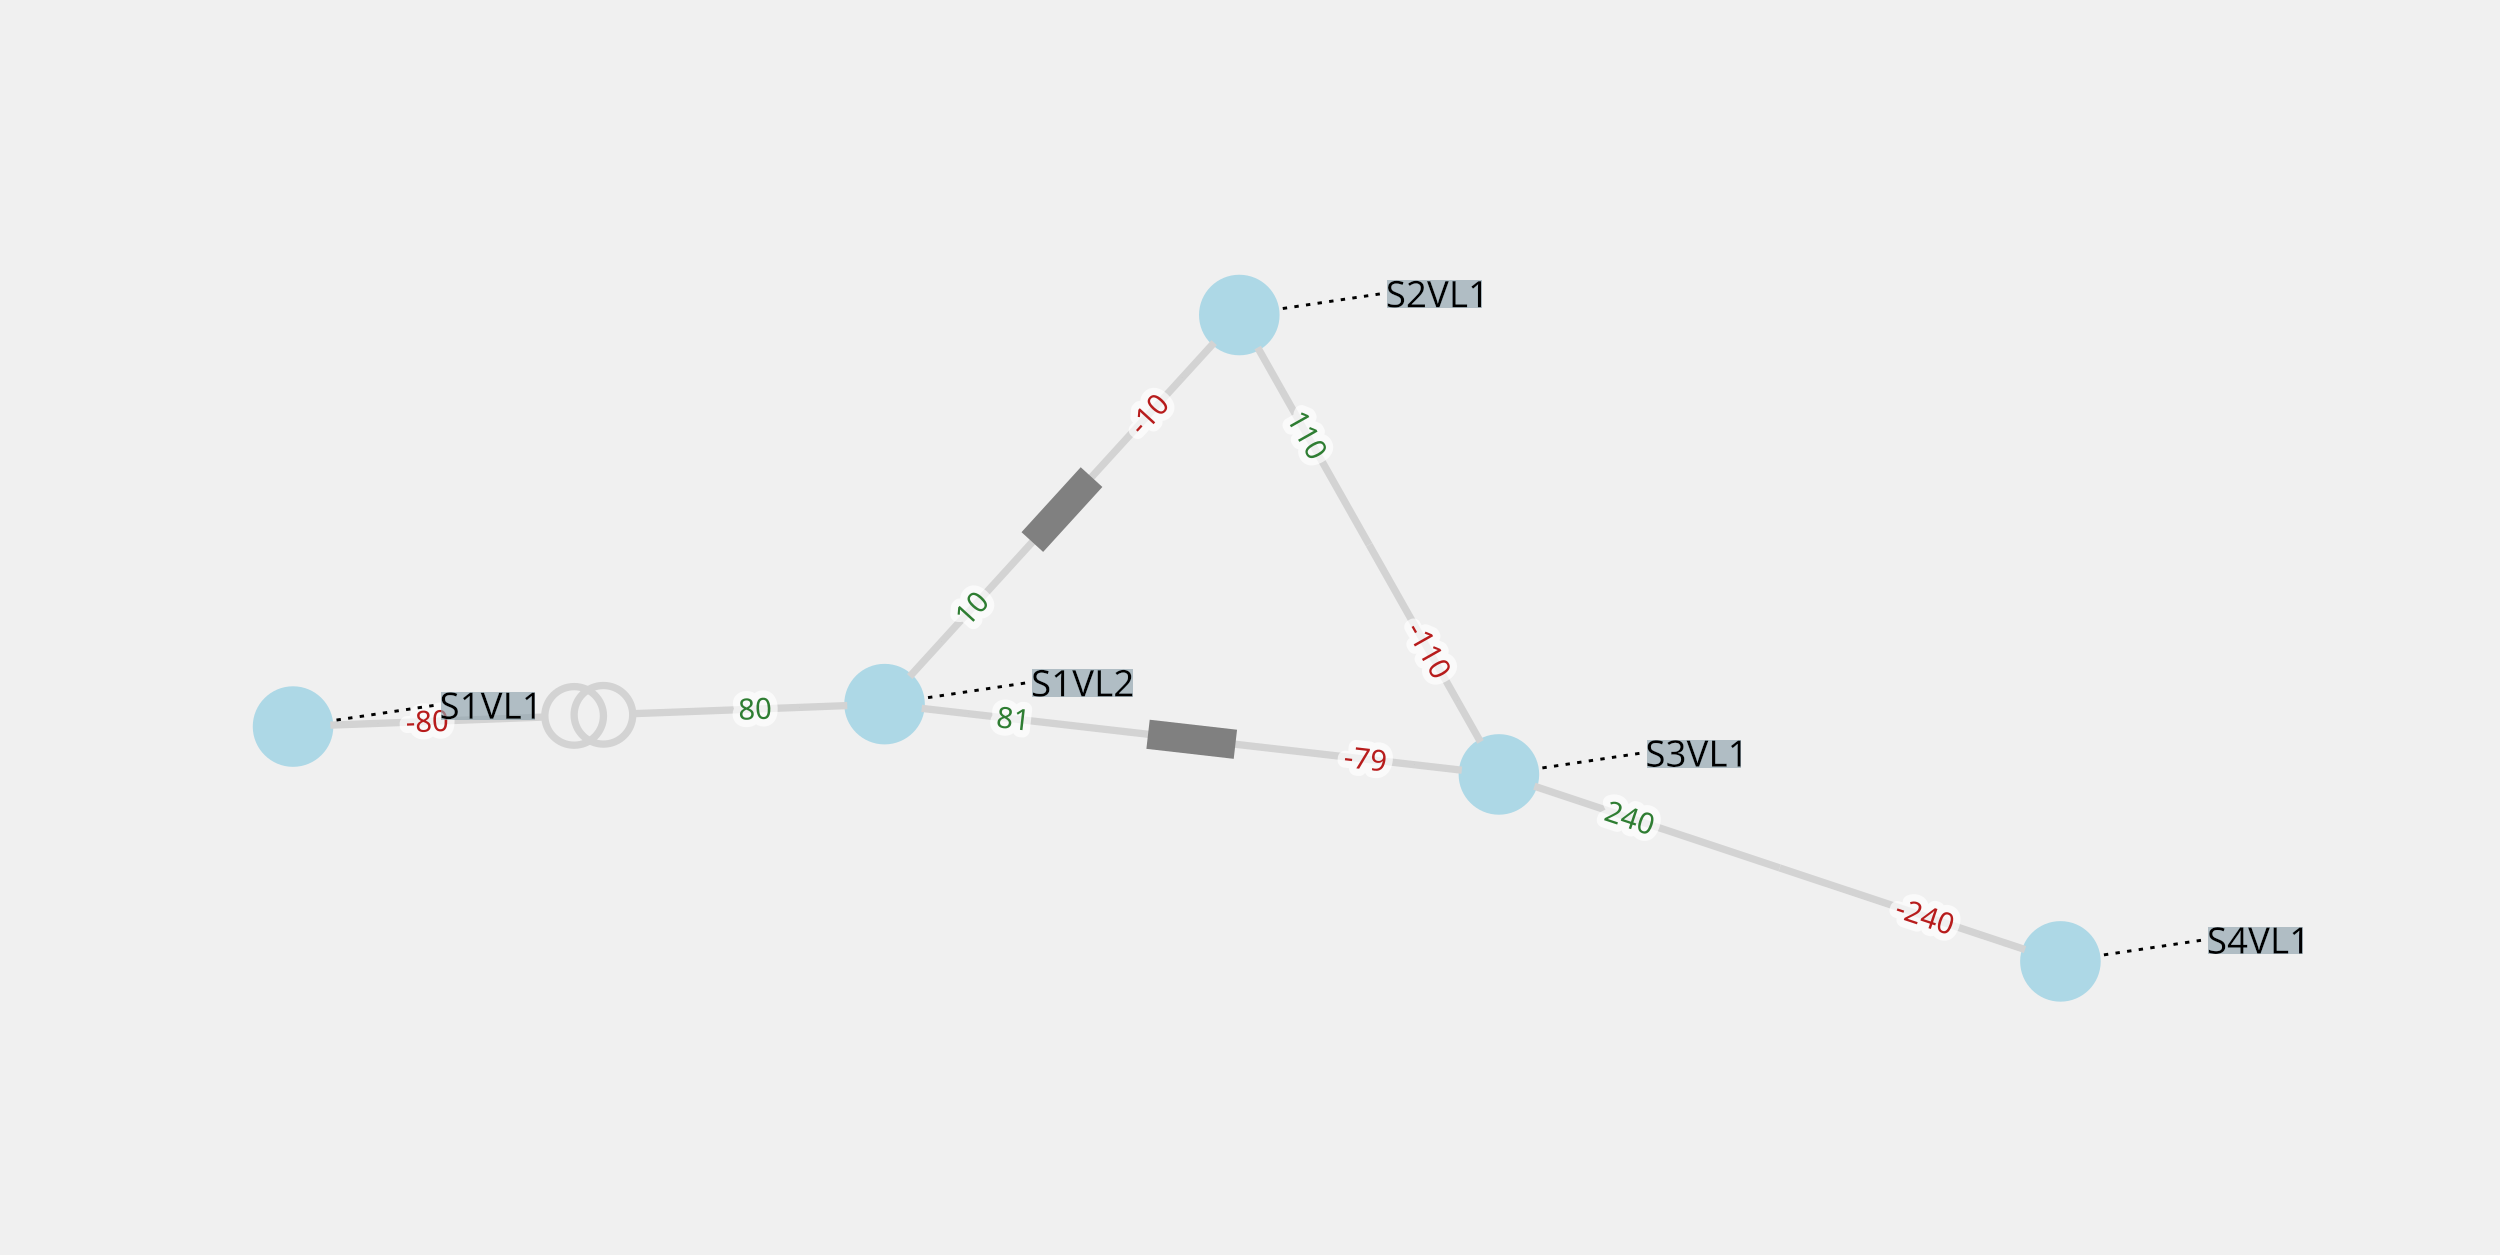
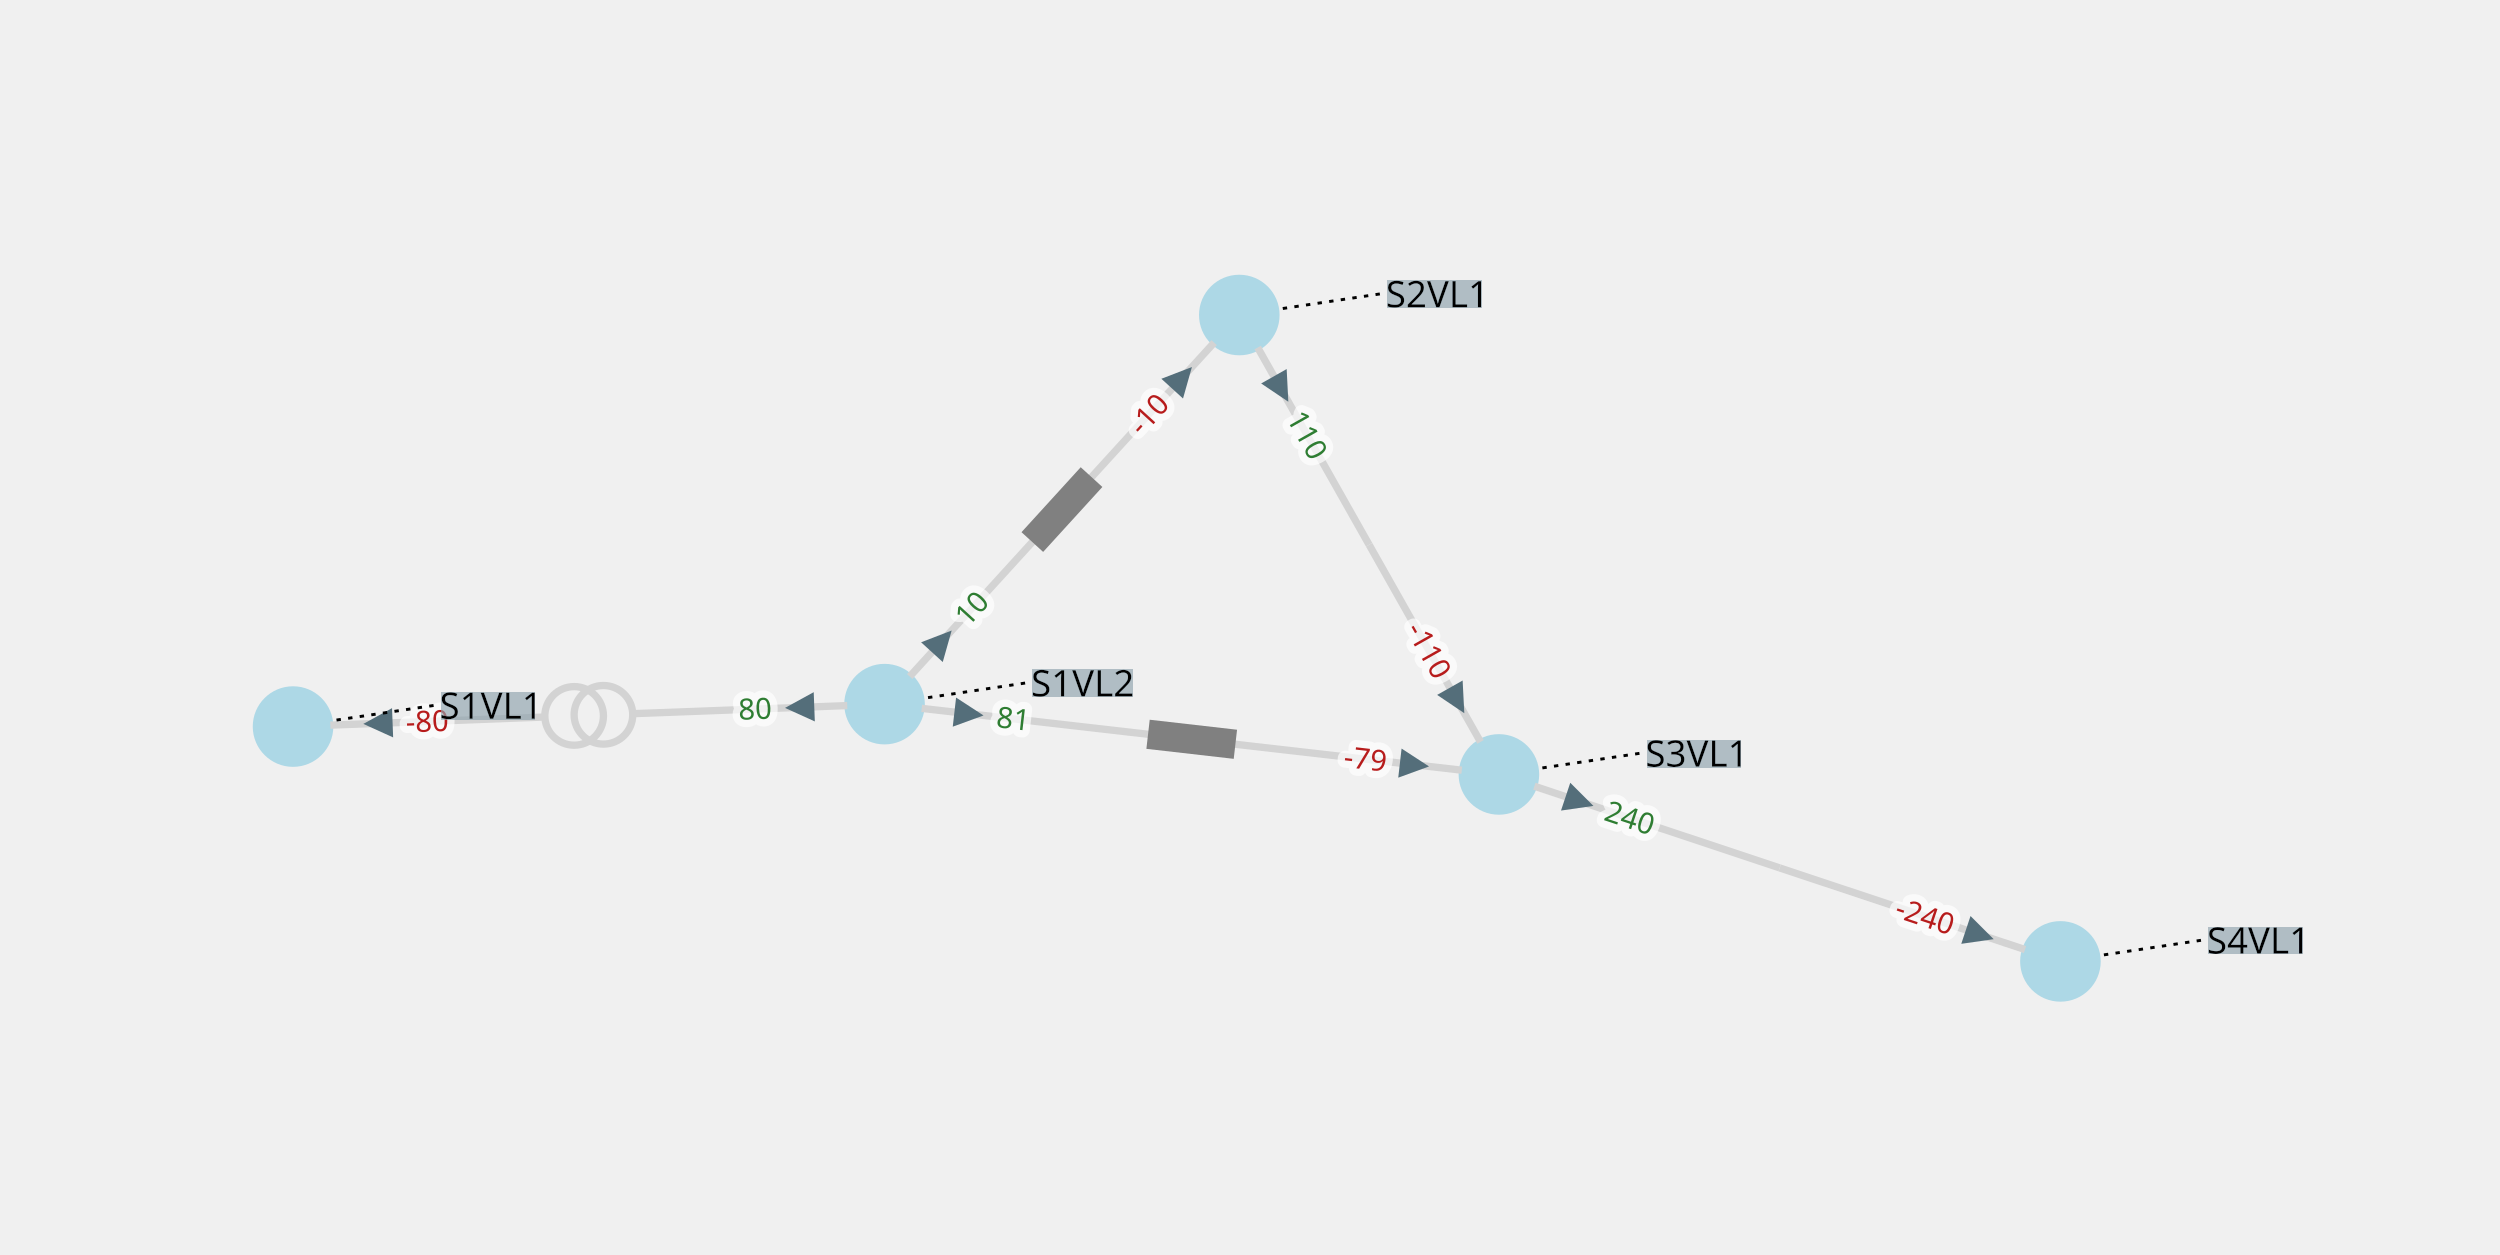
<svg xmlns="http://www.w3.org/2000/svg" width="800.00" height="401.42" viewBox="-772.51 -434.74 1706.26 856.15">
  <style>
.nad-branch-edges polyline, .nad-branch-edges path {stroke: var(--nad-vl-color, lightgrey); stroke-width: 5; fill: none}
.nad-branch-edges circle {stroke: var(--nad-vl-color, lightgrey); stroke-width: 5; fill: none}
.nad-3wt-edges polyline {stroke: var(--nad-vl-color, lightgrey); stroke-width: 5; fill: none}
.nad-text-edges {stroke: black; stroke-width: 2; stroke-dasharray: 3,5}
.nad-branch-edges .nad-disconnected polyline, .nad-3wt-edges .nad-disconnected polyline {stroke-dasharray: 10,10}
.nad-vl-nodes circle, .nad-vl-nodes path {fill: var(--nad-vl-color, lightblue)}
.nad-vl-nodes circle.nad-unknown-busnode {stroke: lightgrey; stroke-width: 5; stroke-dasharray: 5,5; fill: none}
.nad-hvdc-edge polyline.nad-hvdc {stroke: grey; stroke-width: 20}
.nad-3wt-nodes circle {stroke: var(--nad-vl-color, lightgrey); stroke-width: 5; fill: none}
.nad-state-out .nad-arrow-in {visibility: hidden}
.nad-state-in .nad-arrow-out {visibility: hidden}
.nad-active path {stroke: none; fill: #546e7a}
.nad-active {visibility: visible}
.nad-reactive {visibility: hidden}
.nad-reactive path {stroke: none; fill: #0277bd}
.nad-text-background {flood-color: #90a4aeaa}
.nad-text-nodes {font: 25px "Verdana"; fill: black; dominant-baseline: central}
.nad-edge-infos text {font: 20px "Verdana"; dominant-baseline:middle; stroke: #FFFFFFAA; stroke-width: 10; stroke-linejoin:round; paint-order: stroke}
.nad-edge-infos .nad-state-in text {fill: #b71c1c}
.nad-edge-infos .nad-state-out text {fill: #2e7d32}
.nad-vl0to30 {--nad-vl-color: #AFB42B}
.nad-vl30to50 {--nad-vl-color: #EF9A9A}
.nad-vl50to70 {--nad-vl-color: #9C27B0}
.nad-vl70to120 {--nad-vl-color: #E65100}
.nad-vl120to180 {--nad-vl-color: #00ACC1}
.nad-vl180to300 {--nad-vl-color: #2E7D32}
.nad-vl300to500 {--nad-vl-color: #D32F2F}
.nad-branch-edges .nad-overload polyline, .nad-branch-edges .nad-overload path {animation: line-blink 3s infinite}
.nad-vl-nodes .nad-overvoltage {animation: node-over-blink 3s infinite}
.nad-vl-nodes .nad-undervoltage {animation: node-under-blink 3s infinite}

@keyframes line-blink {
  0%, 80%, 100% {stroke: var(--nad-vl-color, black); stroke-width: 5}
  40% {stroke: #FFEB3B; stroke-width: 15}
}
@keyframes node-over-blink {
  0%, 80%, 100% {stroke: white; stroke-width: 0}
  40% {stroke: #ff5722; stroke-width: 15}
}
@keyframes node-under-blink {
  0%, 80%, 100% {stroke: white; stroke-width: 0}
  40% {stroke: #00BCD4; stroke-width: 15}
}
</style>
  <defs>
    <filter id="textBgFilter" x="0" y="0" width="1" height="1">
      <feFlood class="nad-text-background" />
      <feComposite in="SourceGraphic" operator="over" />
    </filter>
  </defs>
  <g class="nad-vl-nodes">
    <g transform="translate(-572.51,61.14)" id="0" class="nad-vl180to300">
      <circle r="27.50" id="1" />
    </g>
    <g transform="translate(-168.80,45.83)" id="2" class="nad-vl300to500">
      <circle r="27.50" id="3" />
    </g>
    <g transform="translate(73.32,-219.74)" id="4" class="nad-vl300to500">
      <circle r="27.50" id="5" />
    </g>
    <g transform="translate(250.50,93.81)" id="6" class="nad-vl300to500">
      <circle r="27.50" id="7" />
    </g>
    <g transform="translate(633.74,221.41)" id="8" class="nad-vl300to500">
      <circle r="27.50" id="9" />
    </g>
  </g>
  <g class="nad-branch-edges">
    <g id="10">
      <g class="nad-vl180to300">
        <polyline points="-547.03,60.17 -400.64,54.62" />
        <g class="nad-edge-infos" transform="translate(-514.56,58.94)">
          <g class="nad-active nad-state-in">
            <g transform="rotate(87.83)">
-               <path class="nad-arrow-in" d="M-0.1 -0.1 H0.1 L0 0.1z" />
-               <path class="nad-arrow-out" d="M-0.1 0.1 H0.1 L0 -0.1z" />
+               <path class="nad-arrow-in" d="M-10 -10 H10 L0 10z" />
+               <path class="nad-arrow-out" d="M-10 10 H10 L0 -10z" />
            </g>
            <text transform="rotate(-2.17)" x="19.00">-80</text>
          </g>
          <g class="nad-reactive nad-state-in">
            <g transform="rotate(87.83)">
-               <path class="nad-arrow-in" d="M-0.1 -0.1 H0.1 L0 0.1z" />
-               <path class="nad-arrow-out" d="M-0.1 0.1 H0.1 L0 -0.1z" />
+               <path class="nad-arrow-in" d="M-10 -10 H10 L0 10z" />
+               <path class="nad-arrow-out" d="M-10 10 H10 L0 -10z" />
            </g>
            <text transform="rotate(-2.17)" x="19.00">-10</text>
          </g>
        </g>
        <circle cx="-380.65" cy="53.86" r="20.00" />
      </g>
      <g class="nad-vl300to500">
        <polyline points="-194.28,46.80 -340.68,52.35" />
        <g class="nad-edge-infos" transform="translate(-226.76,48.03)">
          <g class="nad-active nad-state-out">
            <g transform="rotate(-92.17)">
-               <path class="nad-arrow-in" d="M-0.1 -0.1 H0.1 L0 0.1z" />
-               <path class="nad-arrow-out" d="M-0.1 0.1 H0.1 L0 -0.1z" />
+               <path class="nad-arrow-in" d="M-10 -10 H10 L0 10z" />
+               <path class="nad-arrow-out" d="M-10 10 H10 L0 -10z" />
            </g>
            <text transform="rotate(-2.17)" x="-19.00" style="text-anchor:end">80</text>
          </g>
          <g class="nad-reactive nad-state-out">
            <g transform="rotate(-92.17)">
-               <path class="nad-arrow-in" d="M-0.1 -0.1 H0.1 L0 0.1z" />
-               <path class="nad-arrow-out" d="M-0.1 0.1 H0.1 L0 -0.1z" />
+               <path class="nad-arrow-in" d="M-10 -10 H10 L0 10z" />
+               <path class="nad-arrow-out" d="M-10 10 H10 L0 -10z" />
            </g>
            <text transform="rotate(-2.17)" x="-19.00" style="text-anchor:end">5</text>
          </g>
        </g>
        <circle cx="-360.67" cy="53.11" r="20.00" />
      </g>
    </g>
    <g id="11" class="nad-hvdc-edge">
      <g class="nad-vl300to500">
        <polyline points="-151.62,26.99 -47.74,-86.96" />
        <g class="nad-edge-infos" transform="translate(-129.73,2.97)">
          <g class="nad-active nad-state-out">
            <g transform="rotate(42.36)">
-               <path class="nad-arrow-in" d="M-0.1 -0.1 H0.1 L0 0.1z" />
-               <path class="nad-arrow-out" d="M-0.1 0.1 H0.1 L0 -0.1z" />
+               <path class="nad-arrow-in" d="M-10 -10 H10 L0 10z" />
+               <path class="nad-arrow-out" d="M-10 10 H10 L0 -10z" />
            </g>
            <text transform="rotate(-47.64)" x="19.00">10</text>
          </g>
          <g class="nad-reactive nad-state-in">
            <g transform="rotate(42.36)">
-               <path class="nad-arrow-in" d="M-0.1 -0.1 H0.1 L0 0.1z" />
-               <path class="nad-arrow-out" d="M-0.1 0.1 H0.1 L0 -0.1z" />
+               <path class="nad-arrow-in" d="M-10 -10 H10 L0 10z" />
+               <path class="nad-arrow-out" d="M-10 10 H10 L0 -10z" />
            </g>
            <text transform="rotate(-47.64)" x="19.00">-512</text>
          </g>
        </g>
      </g>
      <g class="nad-vl300to500">
        <polyline points="56.14,-200.90 -47.74,-86.96" />
        <g class="nad-edge-infos" transform="translate(34.25,-176.88)">
          <g class="nad-active nad-state-in">
            <g transform="rotate(-137.64)">
-               <path class="nad-arrow-in" d="M-0.1 -0.1 H0.1 L0 0.1z" />
-               <path class="nad-arrow-out" d="M-0.1 0.1 H0.1 L0 -0.1z" />
+               <path class="nad-arrow-in" d="M-10 -10 H10 L0 10z" />
+               <path class="nad-arrow-out" d="M-10 10 H10 L0 -10z" />
            </g>
            <text transform="rotate(-47.64)" x="-19.00" style="text-anchor:end">-10</text>
          </g>
          <g class="nad-reactive nad-state-in">
            <g transform="rotate(-137.64)">
-               <path class="nad-arrow-in" d="M-0.1 -0.1 H0.1 L0 0.1z" />
-               <path class="nad-arrow-out" d="M-0.1 0.1 H0.1 L0 -0.1z" />
+               <path class="nad-arrow-in" d="M-10 -10 H10 L0 10z" />
+               <path class="nad-arrow-out" d="M-10 10 H10 L0 -10z" />
            </g>
            <text transform="rotate(-47.64)" x="-19.00" style="text-anchor:end">-120</text>
          </g>
        </g>
      </g>
      <polyline points="-67.95,-64.79 -27.53,-109.12" class="nad-hvdc" />
    </g>
    <g id="12" class="nad-hvdc-edge">
      <g class="nad-vl300to500">
        <polyline points="-143.47,48.73 40.85,69.82" />
        <g class="nad-edge-infos" transform="translate(-111.18,52.42)">
          <g class="nad-active nad-state-out">
            <g transform="rotate(96.53)">
-               <path class="nad-arrow-in" d="M-0.1 -0.1 H0.1 L0 0.1z" />
-               <path class="nad-arrow-out" d="M-0.1 0.1 H0.1 L0 -0.1z" />
+               <path class="nad-arrow-in" d="M-10 -10 H10 L0 10z" />
+               <path class="nad-arrow-out" d="M-10 10 H10 L0 -10z" />
            </g>
            <text transform="rotate(6.53)" x="19.00">81</text>
          </g>
          <g class="nad-reactive nad-state-out">
            <g transform="rotate(96.53)">
-               <path class="nad-arrow-in" d="M-0.1 -0.1 H0.1 L0 0.1z" />
-               <path class="nad-arrow-out" d="M-0.1 0.1 H0.1 L0 -0.1z" />
+               <path class="nad-arrow-in" d="M-10 -10 H10 L0 10z" />
+               <path class="nad-arrow-out" d="M-10 10 H10 L0 -10z" />
            </g>
            <text transform="rotate(6.53)" x="19.00">0</text>
          </g>
        </g>
      </g>
      <g class="nad-vl300to500">
        <polyline points="225.16,90.92 40.85,69.82" />
        <g class="nad-edge-infos" transform="translate(192.87,87.22)">
          <g class="nad-active nad-state-in">
            <g transform="rotate(-83.47)">
-               <path class="nad-arrow-in" d="M-0.1 -0.1 H0.1 L0 0.1z" />
-               <path class="nad-arrow-out" d="M-0.1 0.1 H0.1 L0 -0.1z" />
+               <path class="nad-arrow-in" d="M-10 -10 H10 L0 10z" />
+               <path class="nad-arrow-out" d="M-10 10 H10 L0 -10z" />
            </g>
            <text transform="rotate(-353.47)" x="-19.00" style="text-anchor:end">-79</text>
          </g>
          <g class="nad-reactive nad-state-out">
            <g transform="rotate(-83.47)">
-               <path class="nad-arrow-in" d="M-0.1 -0.1 H0.1 L0 0.1z" />
-               <path class="nad-arrow-out" d="M-0.1 0.1 H0.1 L0 -0.1z" />
+               <path class="nad-arrow-in" d="M-10 -10 H10 L0 10z" />
+               <path class="nad-arrow-out" d="M-10 10 H10 L0 -10z" />
            </g>
            <text transform="rotate(-353.47)" x="-19.00" style="text-anchor:end">0</text>
          </g>
        </g>
      </g>
      <polyline points="11.04,66.41 70.65,73.23" class="nad-hvdc" />
    </g>
    <g id="13">
      <g class="nad-vl300to500">
        <polyline points="85.87,-197.54 161.91,-62.96" />
        <g class="nad-edge-infos" transform="translate(101.86,-169.24)">
          <g class="nad-active nad-state-out">
            <g transform="rotate(150.53)">
-               <path class="nad-arrow-in" d="M-0.1 -0.1 H0.1 L0 0.1z" />
-               <path class="nad-arrow-out" d="M-0.1 0.1 H0.1 L0 -0.1z" />
+               <path class="nad-arrow-in" d="M-10 -10 H10 L0 10z" />
+               <path class="nad-arrow-out" d="M-10 10 H10 L0 -10z" />
            </g>
            <text transform="rotate(60.53)" x="19.00">110</text>
          </g>
          <g class="nad-reactive nad-state-out">
            <g transform="rotate(150.53)">
-               <path class="nad-arrow-in" d="M-0.1 -0.1 H0.1 L0 0.1z" />
-               <path class="nad-arrow-out" d="M-0.1 0.1 H0.1 L0 -0.1z" />
+               <path class="nad-arrow-in" d="M-10 -10 H10 L0 10z" />
+               <path class="nad-arrow-out" d="M-10 10 H10 L0 -10z" />
            </g>
            <text transform="rotate(60.53)" x="19.00">190</text>
          </g>
        </g>
      </g>
      <g class="nad-vl300to500">
        <polyline points="237.95,71.61 161.91,-62.96" />
        <g class="nad-edge-infos" transform="translate(221.96,43.32)">
          <g class="nad-active nad-state-in">
            <g transform="rotate(-29.47)">
-               <path class="nad-arrow-in" d="M-0.1 -0.1 H0.1 L0 0.1z" />
-               <path class="nad-arrow-out" d="M-0.1 0.1 H0.1 L0 -0.1z" />
+               <path class="nad-arrow-in" d="M-10 -10 H10 L0 10z" />
+               <path class="nad-arrow-out" d="M-10 10 H10 L0 -10z" />
            </g>
            <text transform="rotate(-299.47)" x="-19.00" style="text-anchor:end">-110</text>
          </g>
          <g class="nad-reactive nad-state-in">
            <g transform="rotate(-29.47)">
-               <path class="nad-arrow-in" d="M-0.1 -0.1 H0.1 L0 0.1z" />
-               <path class="nad-arrow-out" d="M-0.1 0.1 H0.1 L0 -0.1z" />
+               <path class="nad-arrow-in" d="M-10 -10 H10 L0 10z" />
+               <path class="nad-arrow-out" d="M-10 10 H10 L0 -10z" />
            </g>
            <text transform="rotate(-299.47)" x="-19.00" style="text-anchor:end">-185</text>
          </g>
        </g>
      </g>
    </g>
    <g id="14">
      <g class="nad-vl300to500">
        <polyline points="274.69,101.87 442.12,157.61" />
        <g class="nad-edge-infos" transform="translate(305.53,112.14)">
          <g class="nad-active nad-state-out">
            <g transform="rotate(108.41)">
-               <path class="nad-arrow-in" d="M-0.1 -0.1 H0.1 L0 0.1z" />
-               <path class="nad-arrow-out" d="M-0.1 0.1 H0.1 L0 -0.1z" />
+               <path class="nad-arrow-in" d="M-10 -10 H10 L0 10z" />
+               <path class="nad-arrow-out" d="M-10 10 H10 L0 -10z" />
            </g>
            <text transform="rotate(18.41)" x="19.00">240</text>
          </g>
          <g class="nad-reactive nad-state-out">
            <g transform="rotate(108.41)">
-               <path class="nad-arrow-in" d="M-0.1 -0.1 H0.1 L0 0.1z" />
-               <path class="nad-arrow-out" d="M-0.1 0.1 H0.1 L0 -0.1z" />
+               <path class="nad-arrow-in" d="M-10 -10 H10 L0 10z" />
+               <path class="nad-arrow-out" d="M-10 10 H10 L0 -10z" />
            </g>
            <text transform="rotate(18.41)" x="19.00">2</text>
          </g>
        </g>
      </g>
      <g class="nad-vl300to500">
        <polyline points="609.55,213.35 442.12,157.61" />
        <g class="nad-edge-infos" transform="translate(578.71,203.09)">
          <g class="nad-active nad-state-in">
            <g transform="rotate(-71.59)">
-               <path class="nad-arrow-in" d="M-0.1 -0.1 H0.1 L0 0.1z" />
-               <path class="nad-arrow-out" d="M-0.1 0.1 H0.1 L0 -0.1z" />
+               <path class="nad-arrow-in" d="M-10 -10 H10 L0 10z" />
+               <path class="nad-arrow-out" d="M-10 10 H10 L0 -10z" />
            </g>
            <text transform="rotate(-341.59)" x="-19.00" style="text-anchor:end">-240</text>
          </g>
          <g class="nad-reactive nad-state-out">
            <g transform="rotate(-71.59)">
-               <path class="nad-arrow-in" d="M-0.1 -0.1 H0.1 L0 0.1z" />
-               <path class="nad-arrow-out" d="M-0.1 0.1 H0.1 L0 -0.1z" />
+               <path class="nad-arrow-in" d="M-10 -10 H10 L0 10z" />
+               <path class="nad-arrow-out" d="M-10 10 H10 L0 -10z" />
            </g>
            <text transform="rotate(-341.59)" x="-19.00" style="text-anchor:end">3</text>
          </g>
        </g>
      </g>
    </g>
  </g>
  <g class="nad-text-edges">
    <polyline id="0_edge" points="-542.85,56.69 -472.51,46.14" />
    <polyline id="2_edge" points="-139.13,41.38 -68.80,30.83" />
    <polyline id="4_edge" points="102.99,-224.19 173.32,-234.74" />
    <polyline id="6_edge" points="280.16,89.36 350.50,78.81" />
    <polyline id="8_edge" points="663.41,216.96 733.74,206.41" />
  </g>
  <g class="nad-text-nodes">
    <text filter="url(#textBgFilter)" y="46.14" x="-472.51">S1VL1</text>
    <text filter="url(#textBgFilter)" y="30.83" x="-68.80">S1VL2</text>
    <text filter="url(#textBgFilter)" y="-234.74" x="173.32">S2VL1</text>
    <text filter="url(#textBgFilter)" y="78.81" x="350.50">S3VL1</text>
    <text filter="url(#textBgFilter)" y="206.41" x="733.74">S4VL1</text>
  </g>
</svg>
